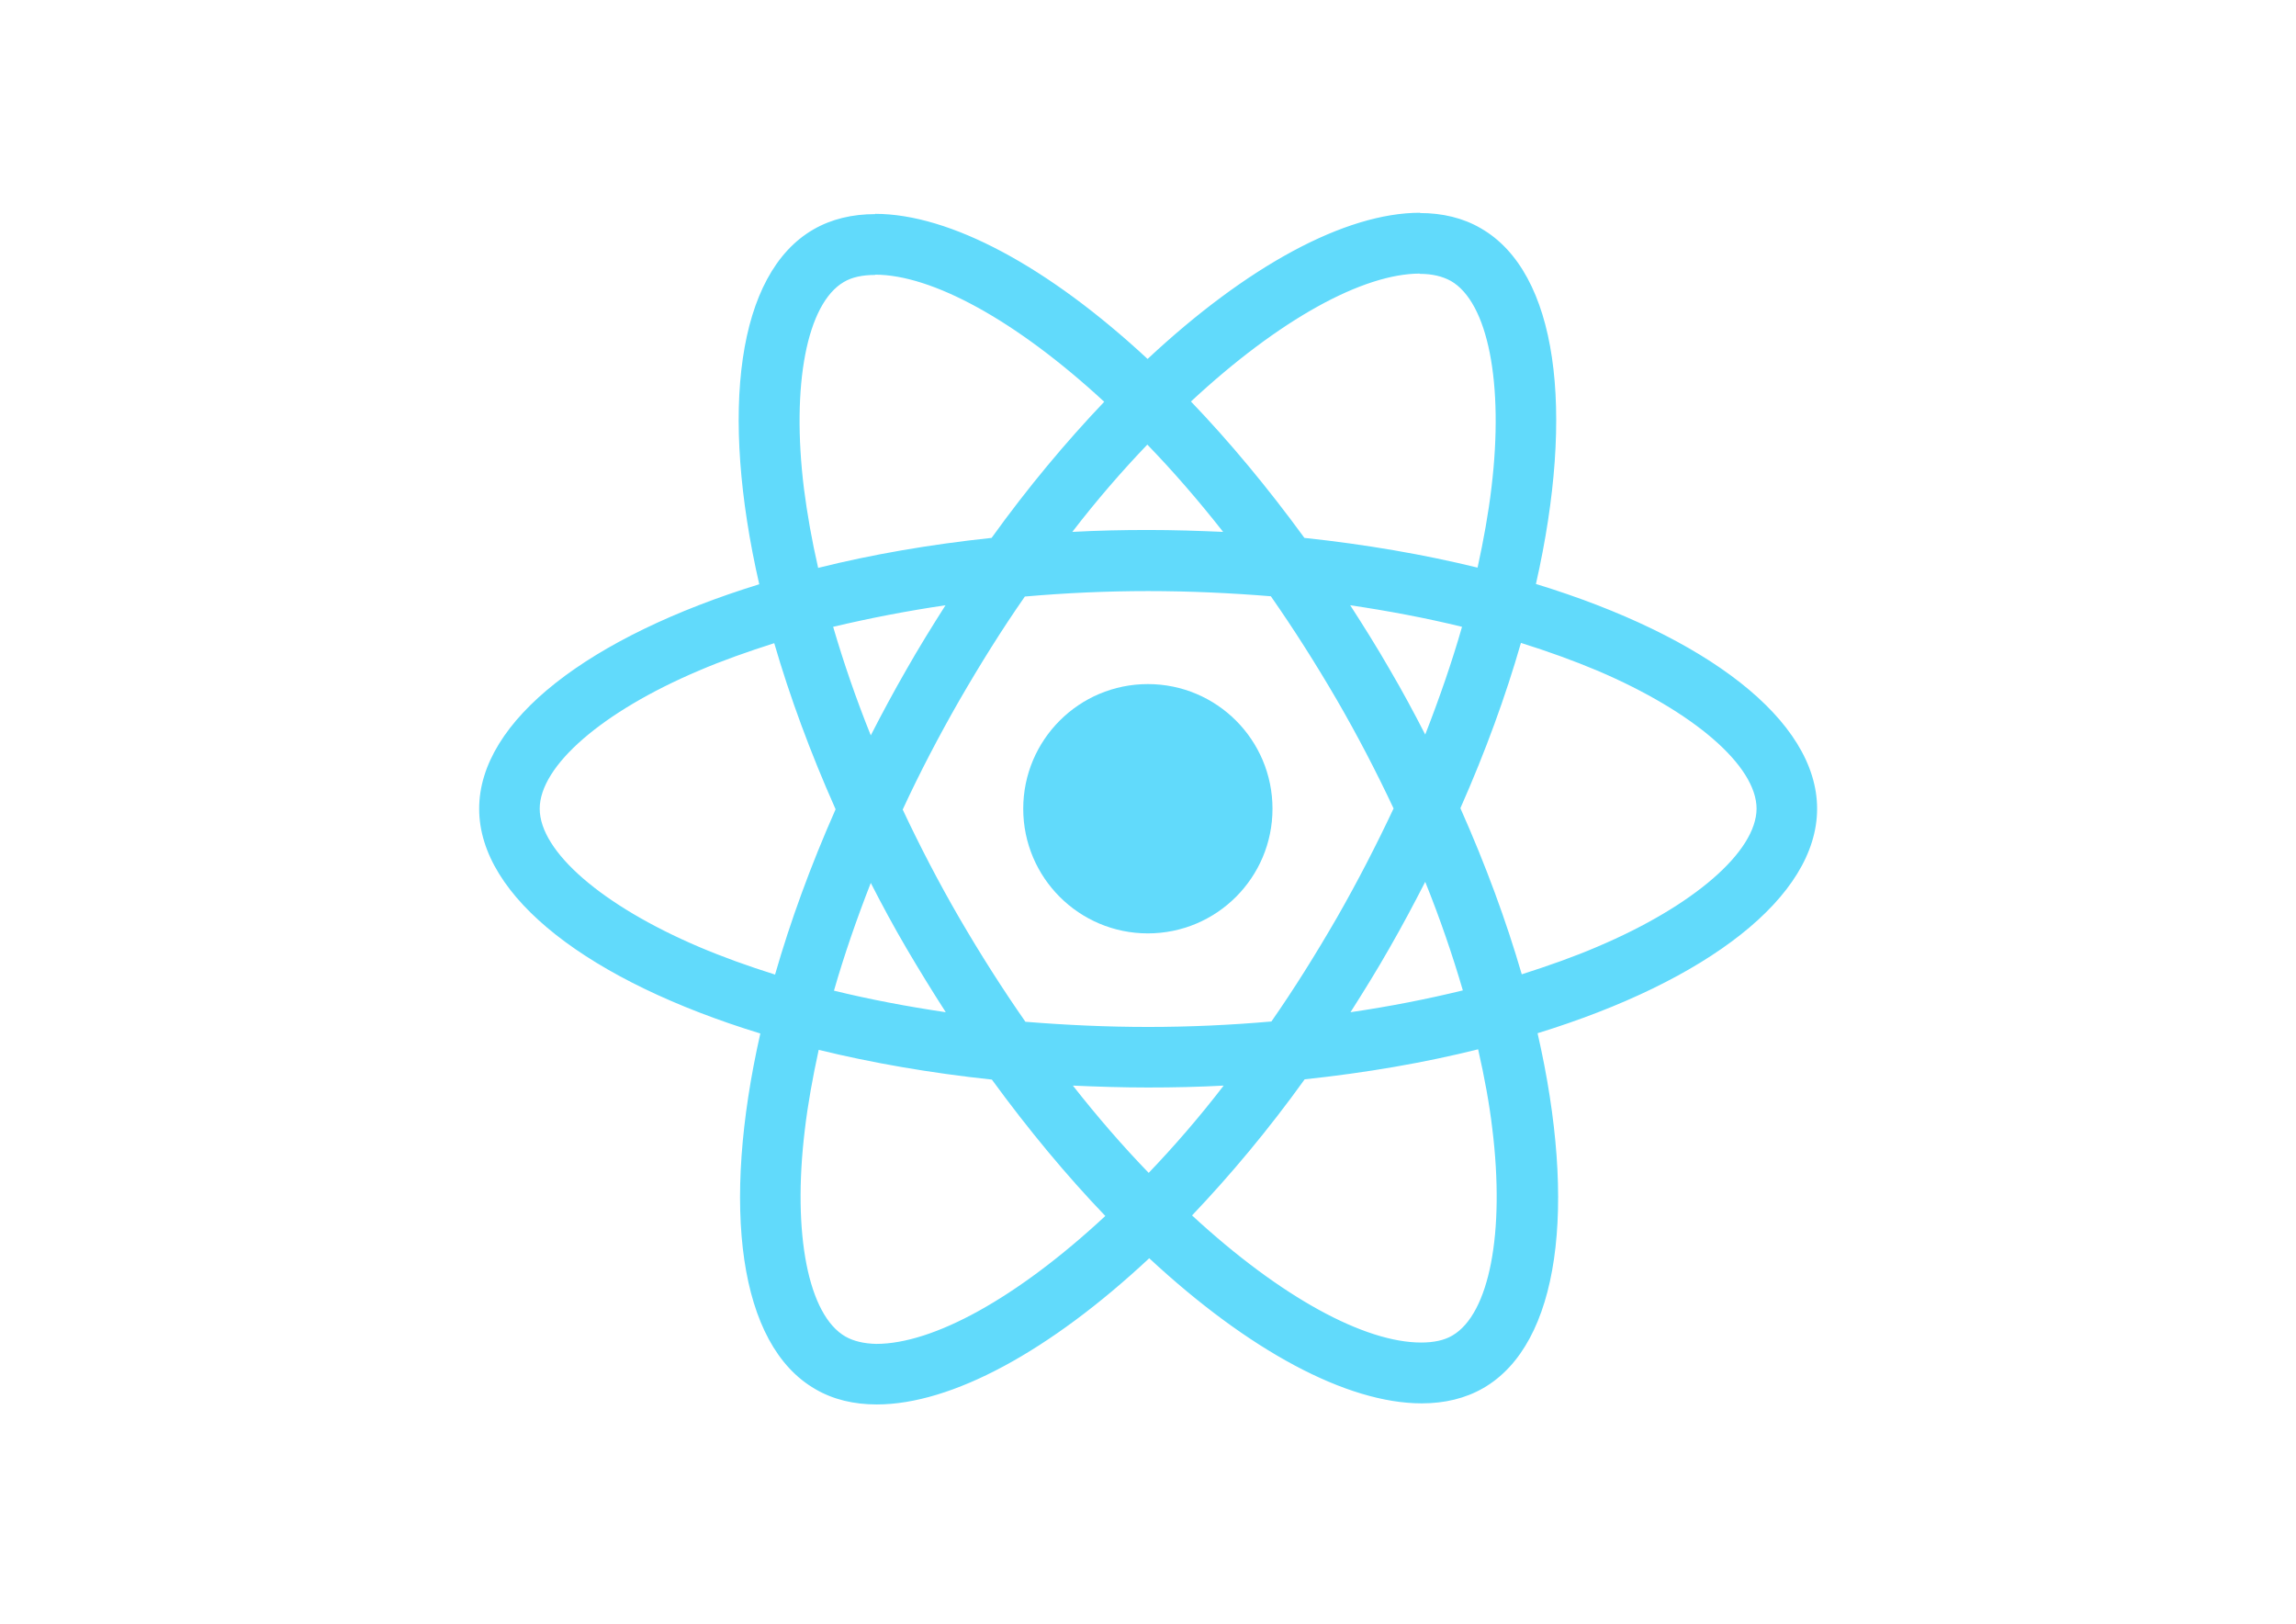
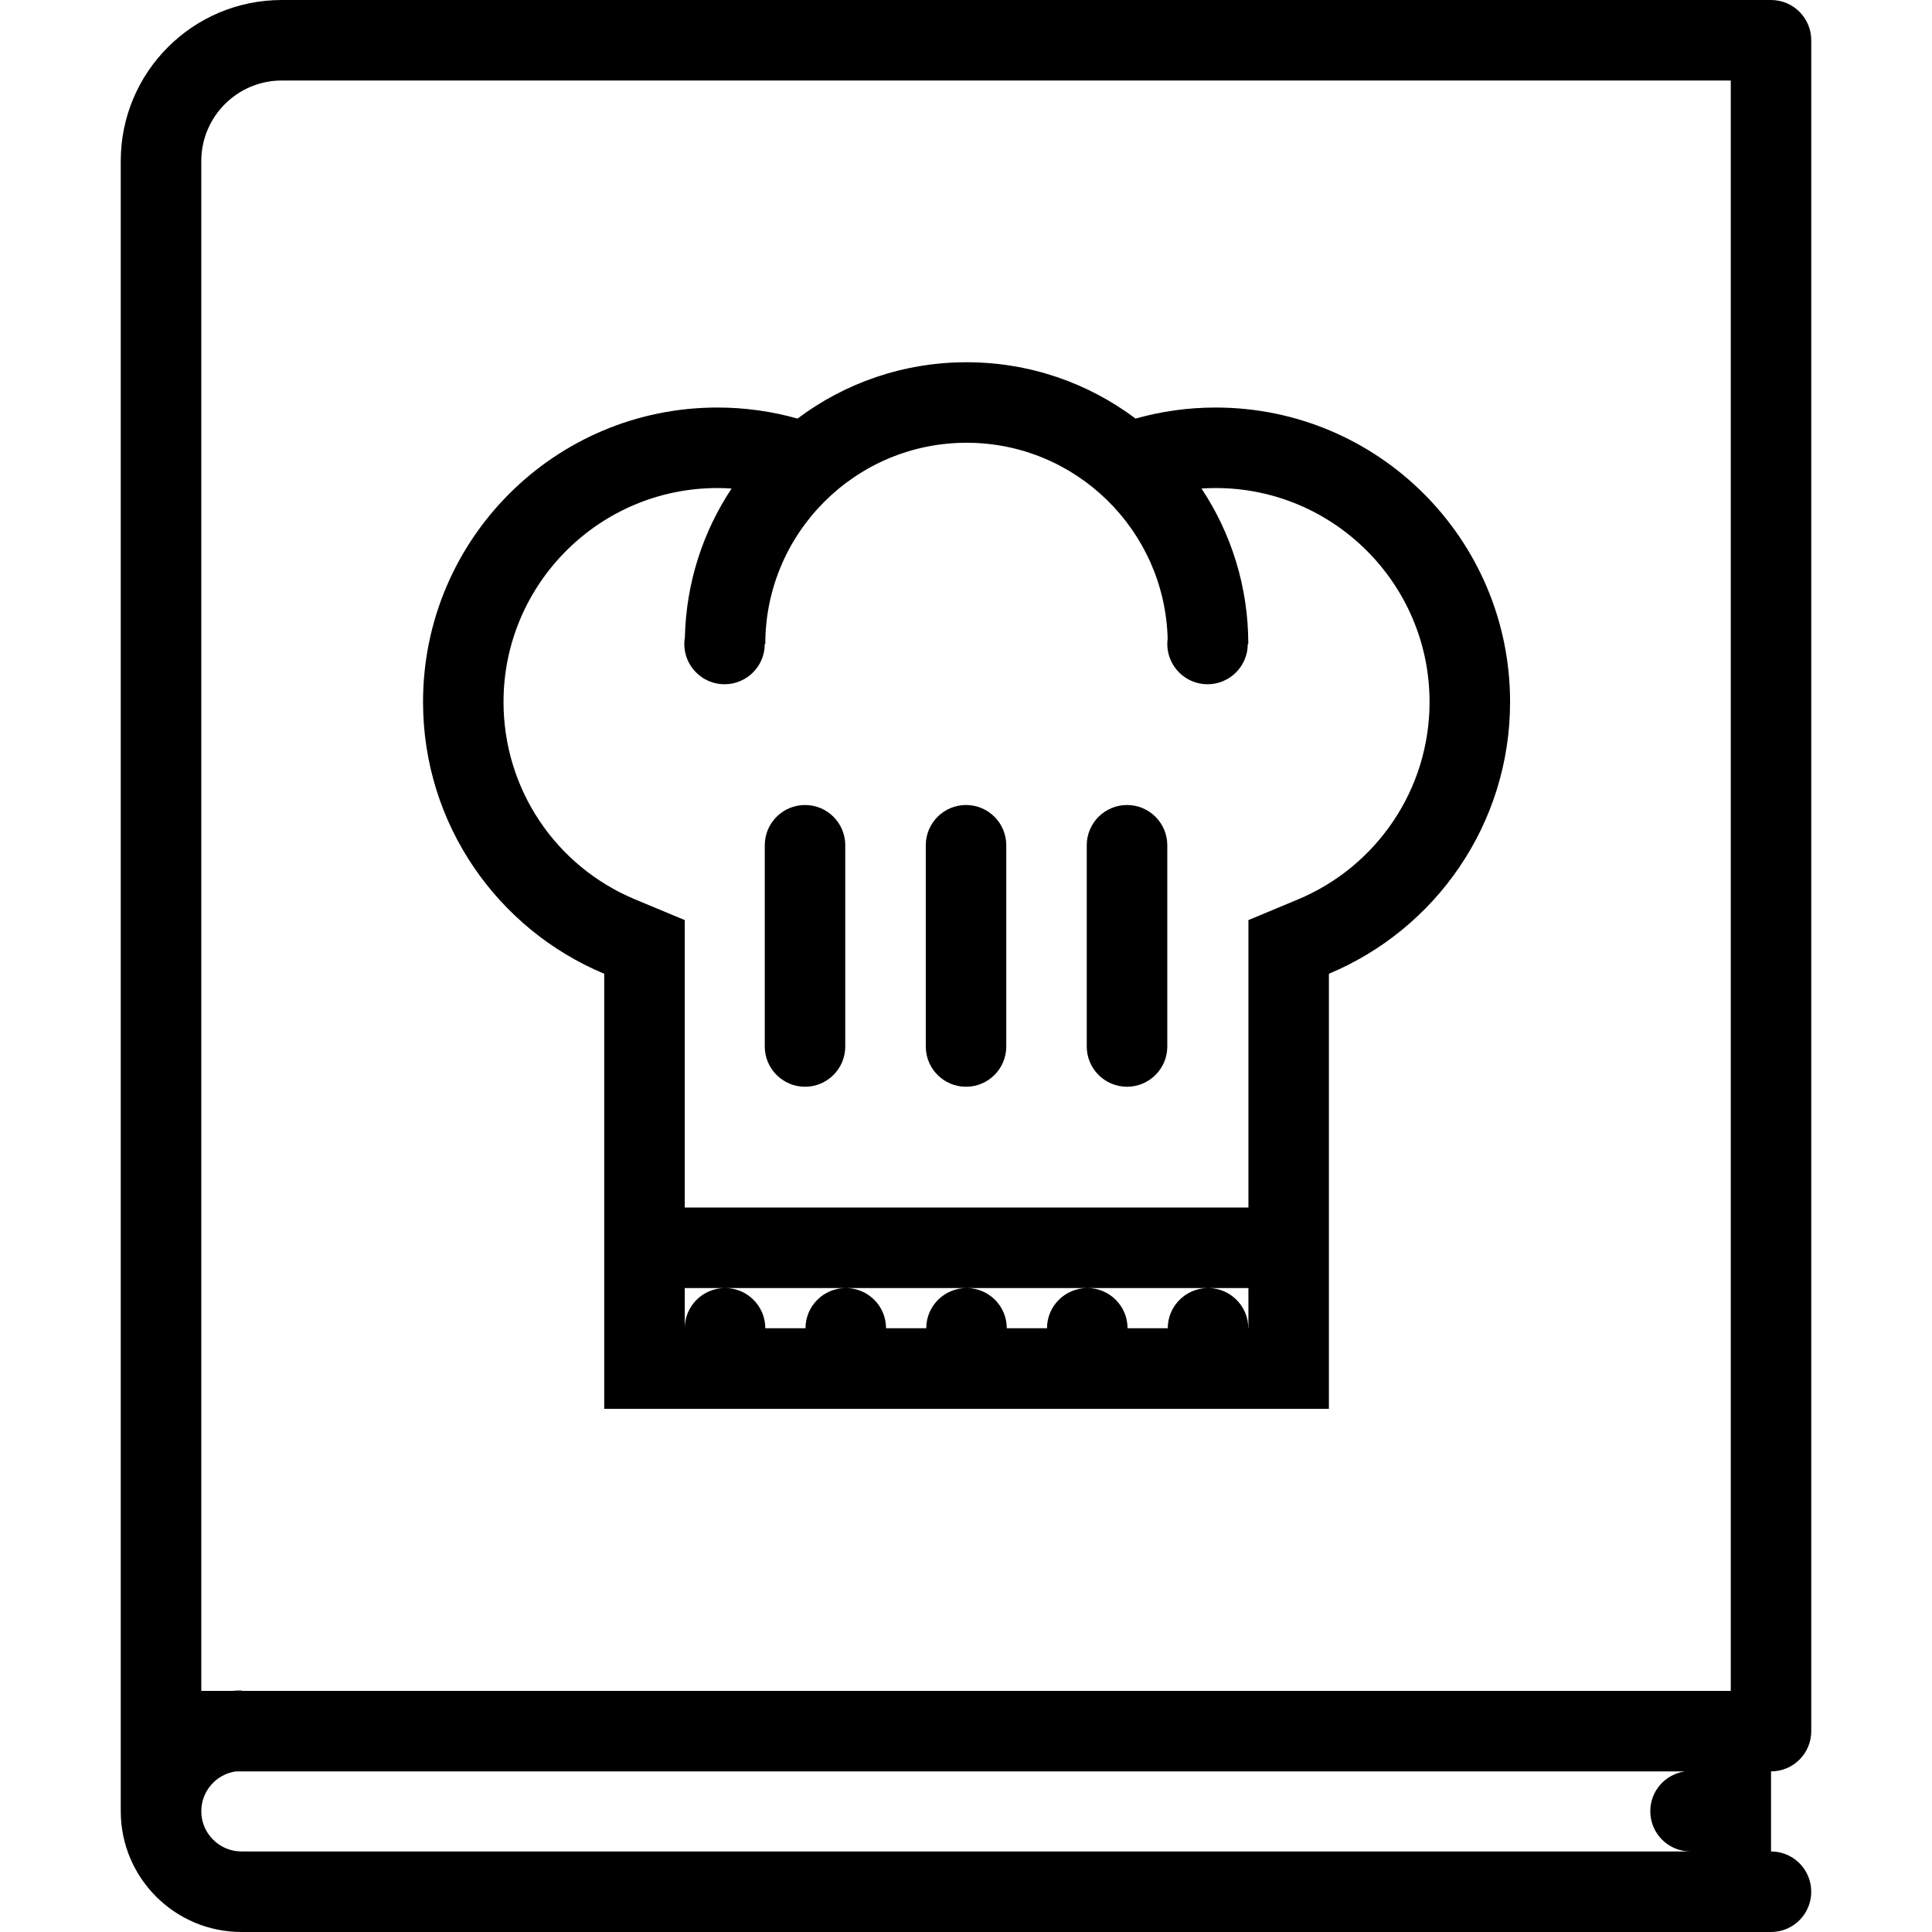
- <svg xmlns="http://www.w3.org/2000/svg" viewBox="0 0 841.9 595.3">
-   <g fill="#61DAFB">
-     <path d="M666.3 296.5c0-32.5-40.7-63.3-103.1-82.4 14.4-63.6 8-114.2-20.2-130.4-6.5-3.8-14.1-5.6-22.4-5.6v22.3c4.6 0 8.3.9 11.4 2.6 13.6 7.8 19.5 37.5 14.9 75.7-1.1 9.4-2.9 19.3-5.1 29.4-19.6-4.8-41-8.5-63.5-10.9-13.5-18.5-27.5-35.3-41.6-50 32.6-30.3 63.2-46.9 84-46.9V78c-27.5 0-63.5 19.6-99.9 53.6-36.4-33.8-72.4-53.2-99.9-53.2v22.3c20.7 0 51.4 16.5 84 46.6-14 14.7-28 31.4-41.3 49.9-22.6 2.4-44 6.1-63.6 11-2.3-10-4-19.7-5.2-29-4.7-38.2 1.1-67.9 14.6-75.8 3-1.8 6.9-2.6 11.5-2.6V78.5c-8.4 0-16 1.8-22.6 5.6-28.1 16.2-34.4 66.7-19.9 130.1-62.2 19.2-102.7 49.9-102.7 82.3 0 32.5 40.7 63.3 103.1 82.4-14.4 63.6-8 114.2 20.2 130.4 6.5 3.8 14.1 5.6 22.5 5.6 27.5 0 63.5-19.6 99.9-53.6 36.4 33.8 72.4 53.2 99.9 53.2 8.4 0 16-1.8 22.6-5.6 28.1-16.2 34.4-66.7 19.9-130.1 62-19.1 102.5-49.9 102.5-82.3zm-130.2-66.7c-3.7 12.9-8.3 26.2-13.5 39.5-4.1-8-8.4-16-13.1-24-4.6-8-9.5-15.8-14.4-23.4 14.2 2.1 27.9 4.7 41 7.9zm-45.8 106.5c-7.8 13.5-15.8 26.3-24.1 38.2-14.9 1.3-30 2-45.2 2-15.1 0-30.2-.7-45-1.9-8.3-11.9-16.4-24.6-24.2-38-7.6-13.1-14.5-26.4-20.8-39.8 6.2-13.4 13.2-26.8 20.7-39.9 7.8-13.5 15.8-26.3 24.1-38.2 14.9-1.3 30-2 45.2-2 15.1 0 30.2.7 45 1.9 8.3 11.9 16.4 24.6 24.2 38 7.6 13.1 14.5 26.4 20.8 39.8-6.3 13.4-13.2 26.8-20.7 39.9zm32.3-13c5.4 13.4 10 26.8 13.8 39.8-13.1 3.2-26.9 5.9-41.2 8 4.9-7.7 9.8-15.6 14.4-23.7 4.6-8 8.9-16.1 13-24.1zM421.2 430c-9.3-9.6-18.6-20.3-27.8-32 9 .4 18.2.7 27.5.7 9.4 0 18.7-.2 27.8-.7-9 11.7-18.3 22.4-27.5 32zm-74.4-58.9c-14.2-2.1-27.9-4.7-41-7.9 3.7-12.9 8.3-26.2 13.5-39.5 4.1 8 8.4 16 13.1 24 4.7 8 9.5 15.8 14.4 23.4zM420.7 163c9.3 9.6 18.6 20.3 27.8 32-9-.4-18.2-.7-27.5-.7-9.4 0-18.7.2-27.8.7 9-11.7 18.3-22.4 27.5-32zm-74 58.9c-4.9 7.7-9.8 15.6-14.4 23.7-4.6 8-8.9 16-13 24-5.4-13.4-10-26.8-13.8-39.8 13.1-3.1 26.9-5.8 41.2-7.9zm-90.5 125.2c-35.4-15.1-58.3-34.9-58.3-50.6 0-15.7 22.9-35.6 58.3-50.6 8.6-3.7 18-7 27.7-10.1 5.7 19.6 13.2 40 22.5 60.9-9.2 20.8-16.6 41.1-22.2 60.6-9.9-3.1-19.3-6.5-28-10.2zM310 490c-13.6-7.8-19.5-37.5-14.9-75.7 1.1-9.4 2.9-19.3 5.1-29.4 19.6 4.8 41 8.5 63.5 10.9 13.5 18.5 27.5 35.3 41.6 50-32.6 30.3-63.2 46.9-84 46.9-4.5-.1-8.3-1-11.3-2.7zm237.2-76.2c4.7 38.2-1.1 67.9-14.6 75.8-3 1.8-6.9 2.6-11.5 2.6-20.7 0-51.4-16.5-84-46.6 14-14.7 28-31.4 41.3-49.9 22.6-2.4 44-6.1 63.6-11 2.3 10.1 4.1 19.8 5.2 29.1zm38.5-66.7c-8.6 3.7-18 7-27.7 10.1-5.7-19.6-13.2-40-22.5-60.9 9.2-20.8 16.6-41.1 22.2-60.6 9.9 3.1 19.3 6.5 28.1 10.2 35.4 15.1 58.3 34.9 58.3 50.6-.1 15.7-23 35.6-58.4 50.6zM320.8 78.4z" />
-     <circle cx="420.9" cy="296.5" r="45.7" />
-     <path d="M520.5 78.1z" />
+ <svg xmlns="http://www.w3.org/2000/svg" version="1.1" id="Layer_1" x="0px" y="0px" viewBox="0 0 511.997 511.997" style="enable-background:new 0 0 511.997 511.997;" xml:space="preserve">
+   <g>
+     <g>
+       <path d="M479.996,458.777V10.664C479.996,4.773,475.23,0,469.34,0H74.673C51.11,0,32,19.102,32,42.664c0,0,0,0.008,0,0.016    v437.317c0,17.672,14.344,32,32,32h405.34c5.891,0,10.656-4.781,10.656-10.672s-4.766-10.672-10.656-10.672v-21.219    C475.23,469.434,479.996,464.668,479.996,458.777z M64.001,490.652c-5.875,0-10.656-4.781-10.656-10.656    c0-5.375,4-9.844,9.188-10.562H446.56c-5.219,0.719-9.219,5.156-9.219,10.562c0,5.891,4.781,10.656,10.656,10.656H64.001z     M458.669,448.106H64.001v-0.109c-0.859,0-1.719,0.031-2.578,0.109h-8.078v-10.547V42.664c0-11.758,9.562-21.328,21.328-21.328    h383.997V448.106z" />
+     </g>
  </g>
+   <g>
+     <g>
+       <path d="M322.156,107.999c-7.344,0-14.469,1.023-21.219,2.93c-12.469-9.375-27.984-14.93-44.781-14.93    c-16.812,0-32.327,5.555-44.812,14.93c-6.75-1.906-13.859-2.93-21.219-2.93c-43.094,0-78.016,34.93-78.016,78.023    c0,32.453,19.828,60.273,48.016,72.031v115.289H352.17V258.053c28.188-11.758,48.015-39.578,48.015-72.031    C400.185,142.929,365.248,107.999,322.156,107.999z M330.842,351.998h-0.032c0-5.891-4.781-10.656-10.656-10.656    c-5.906,0-10.688,4.766-10.688,10.656H298.81c0-5.891-4.781-10.656-10.656-10.656c-5.906,0-10.688,4.766-10.688,10.656H266.81    c0-5.891-4.781-10.656-10.656-10.656c-5.906,0-10.688,4.766-10.688,10.656h-10.656c0-5.891-4.78-10.656-10.655-10.656    c-5.906,0-10.688,4.766-10.688,10.656h-10.656c0-5.891-4.781-10.656-10.656-10.656c-5.906,0-10.688,4.766-10.688,10.656v-10.656    h10.688h32h31.999h32h32h10.688V351.998z M369.094,217.809c-6.234,9.188-14.938,16.296-25.141,20.554l-13.109,5.469v14.219v61.947    H181.469v-61.945v-14.219l-13.125-5.469c-21.203-8.835-34.906-29.382-34.906-52.343c-0.001-31.258,25.437-56.687,56.687-56.687    c1.25,0,2.5,0.047,3.75,0.125c-7.531,11.352-12.031,24.867-12.375,39.421c-0.094,0.578-0.156,1.172-0.156,1.781    c0,5.891,4.781,10.672,10.656,10.672c5.906,0,10.672-4.781,10.672-10.672h0.141c0-29.406,23.922-53.328,53.343-53.328    c28.938,0,52.531,23.164,53.281,51.929c-0.062,0.461-0.094,0.922-0.094,1.398c0,5.891,4.781,10.672,10.656,10.672    c5.906,0,10.672-4.781,10.672-10.672h0.141c0-15.227-4.562-29.39-12.406-41.203c1.25-0.078,2.5-0.125,3.75-0.125    c31.266,0,56.688,25.429,56.688,56.687C378.844,197.426,375.469,208.418,369.094,217.809z" />
+     </g>
+   </g>
+   <g>
+     <g>
+       <path d="M213.344,213.334c-5.89,0-10.672,4.774-10.672,10.664c0,0,0,0,0,0.008v53.32c0,0,0,0,0,0.016    c0,5.875,4.781,10.656,10.672,10.656S224,283.217,224,277.342c0-0.016,0-0.016,0-0.016v-53.32c0-0.008,0-0.008,0-0.008    C224,218.107,219.233,213.334,213.344,213.334z" />
+     </g>
+   </g>
+   <g>
+     <g>
+       <path d="M255.998,213.334c-5.875,0-10.656,4.773-10.656,10.664c0,0,0,0,0,0.008v53.32c0,0,0,0,0,0.016    c0,5.875,4.781,10.656,10.656,10.656c5.906,0,10.672-4.781,10.672-10.656c0-0.016,0-0.016,0-0.016v-53.32c0-0.008,0-0.008,0-0.008    C266.67,218.107,261.904,213.334,255.998,213.334z" />
+     </g>
+   </g>
+   <g>
+     <g>
+       <path d="M298.67,213.334c-5.891,0-10.672,4.774-10.672,10.664c0,0,0,0,0,0.008v53.32c0,0,0,0,0,0.016    c0,5.875,4.781,10.656,10.672,10.656s10.672-4.781,10.672-10.656c0-0.016,0-0.016,0-0.016v-53.32c0-0.008,0-0.008,0-0.008    C309.342,218.107,304.561,213.334,298.67,213.334z" />
+     </g>
+   </g>
+   <g>
+ </g>
+   <g>
+ </g>
+   <g>
+ </g>
+   <g>
+ </g>
+   <g>
+ </g>
+   <g>
+ </g>
+   <g>
+ </g>
+   <g>
+ </g>
+   <g>
+ </g>
+   <g>
+ </g>
+   <g>
+ </g>
+   <g>
+ </g>
+   <g>
+ </g>
+   <g>
+ </g>
+   <g>
+ </g>
</svg>
